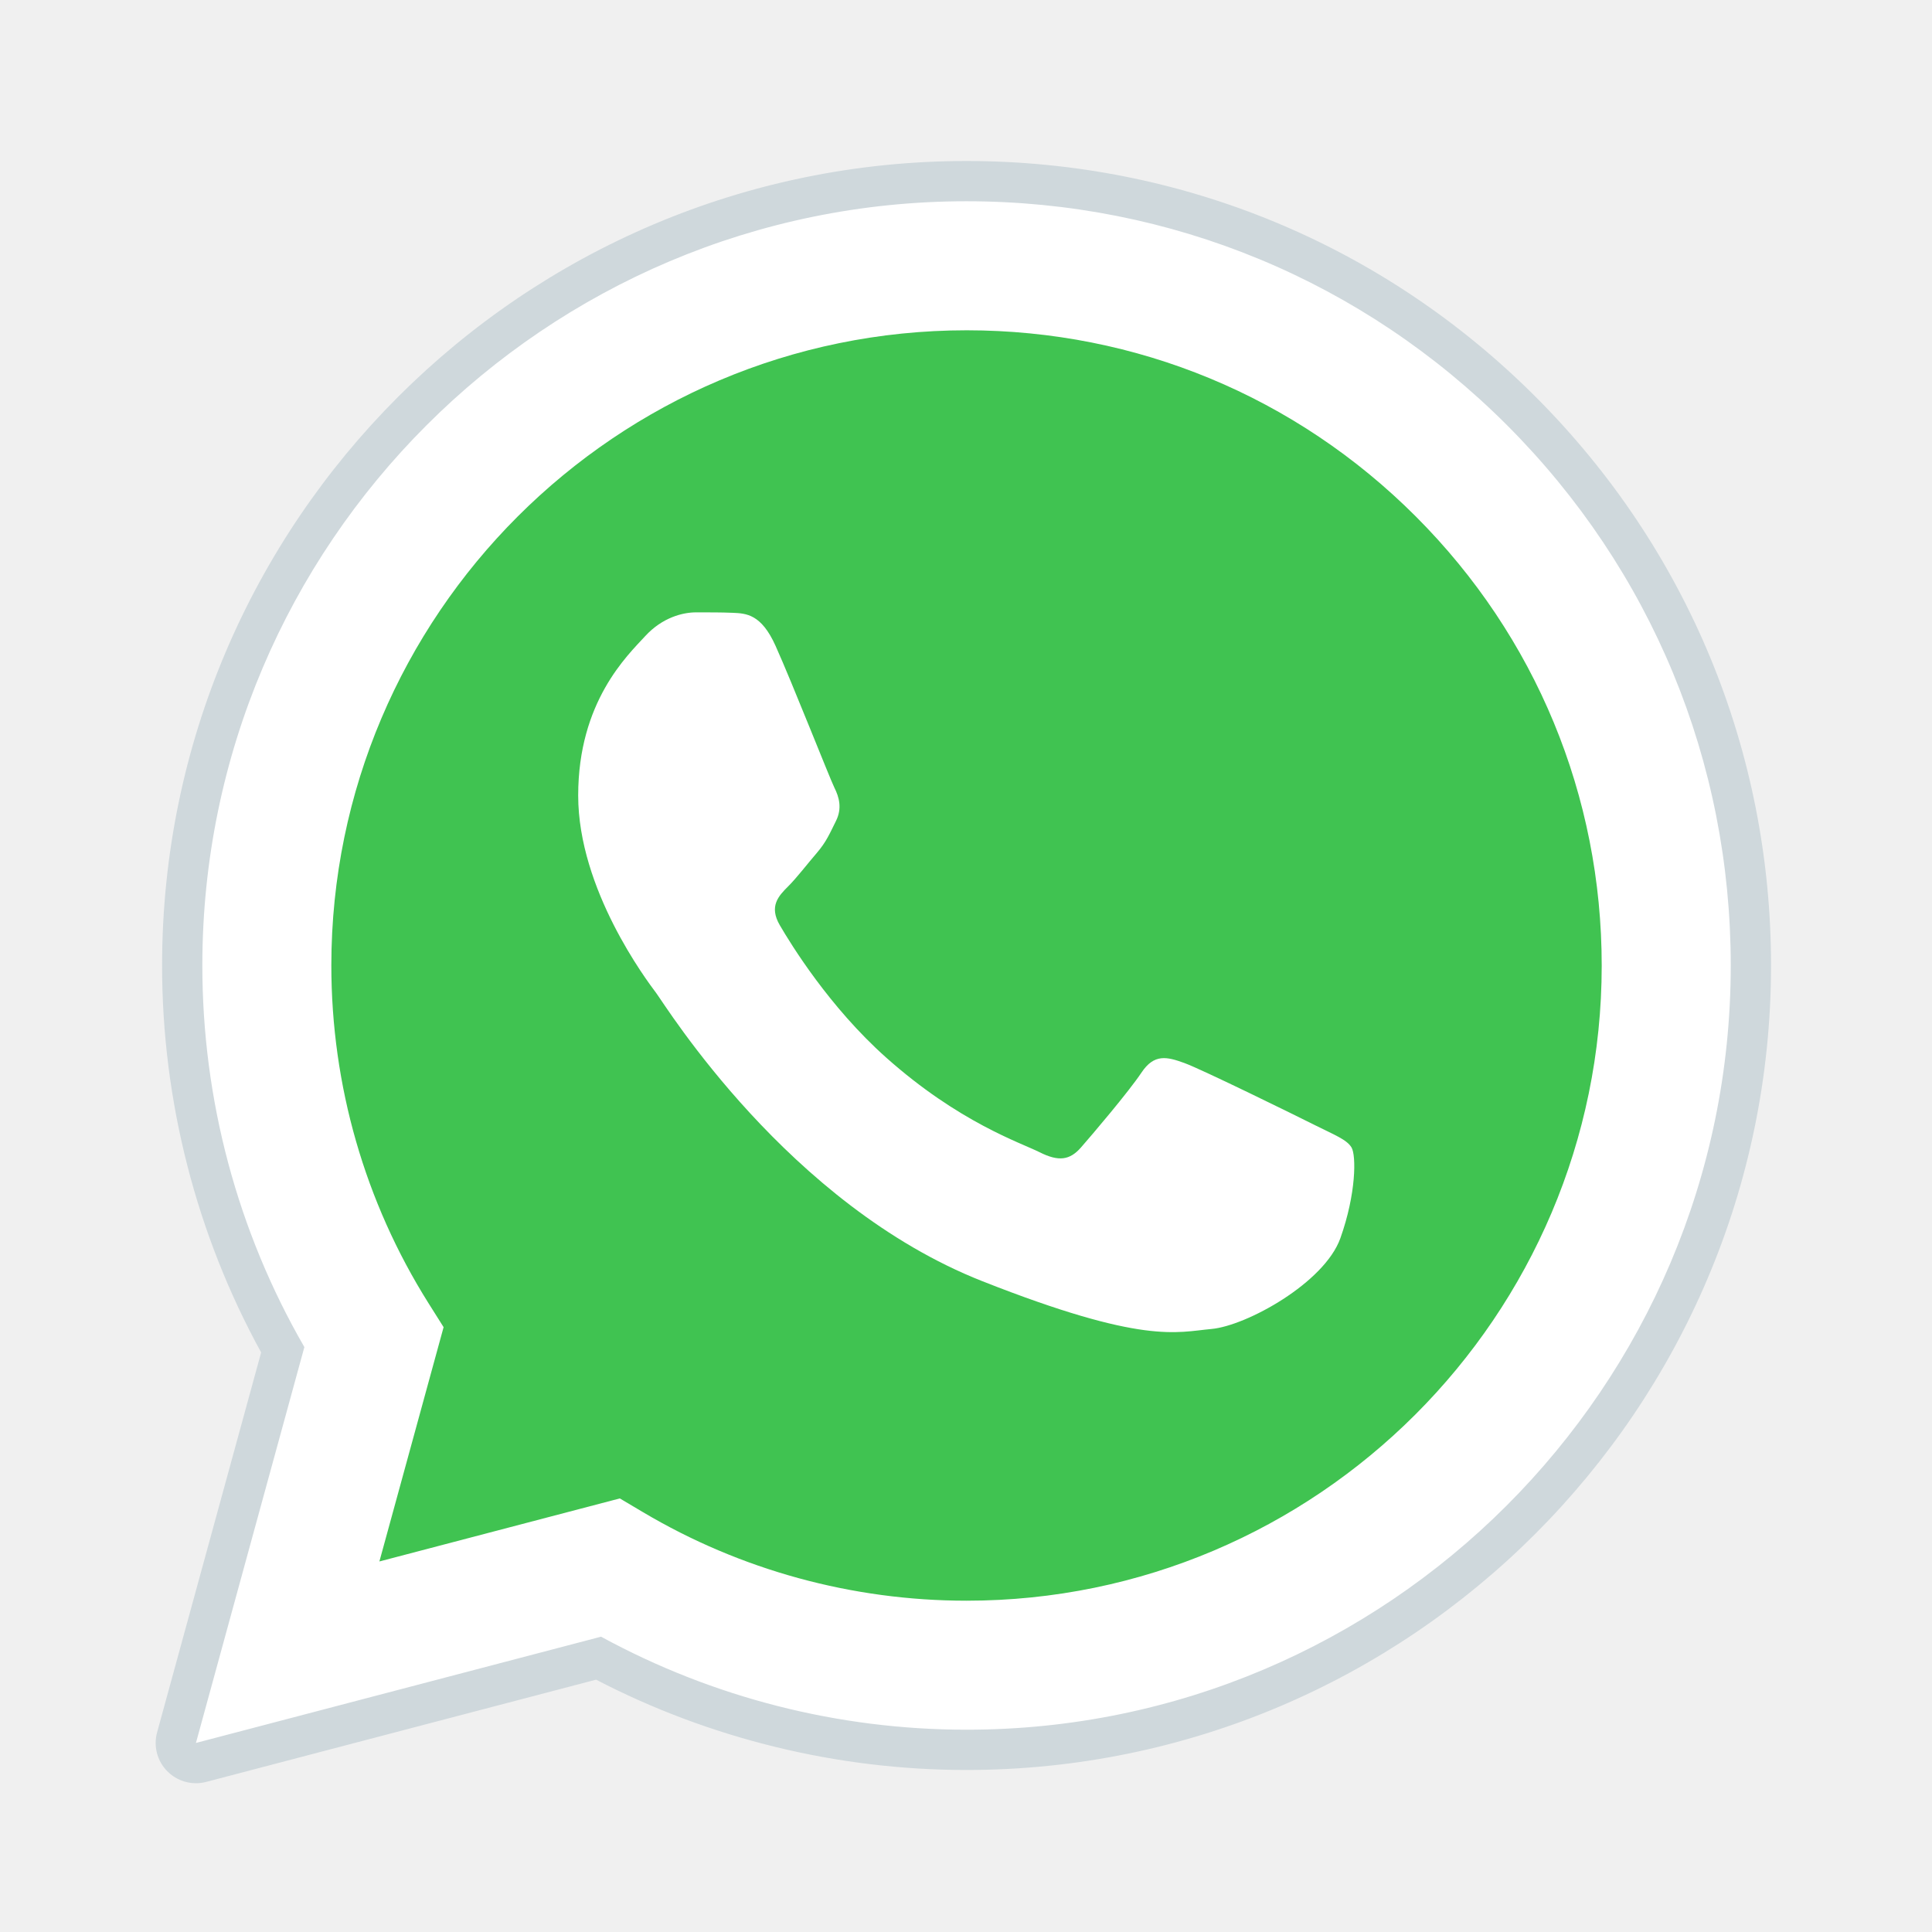
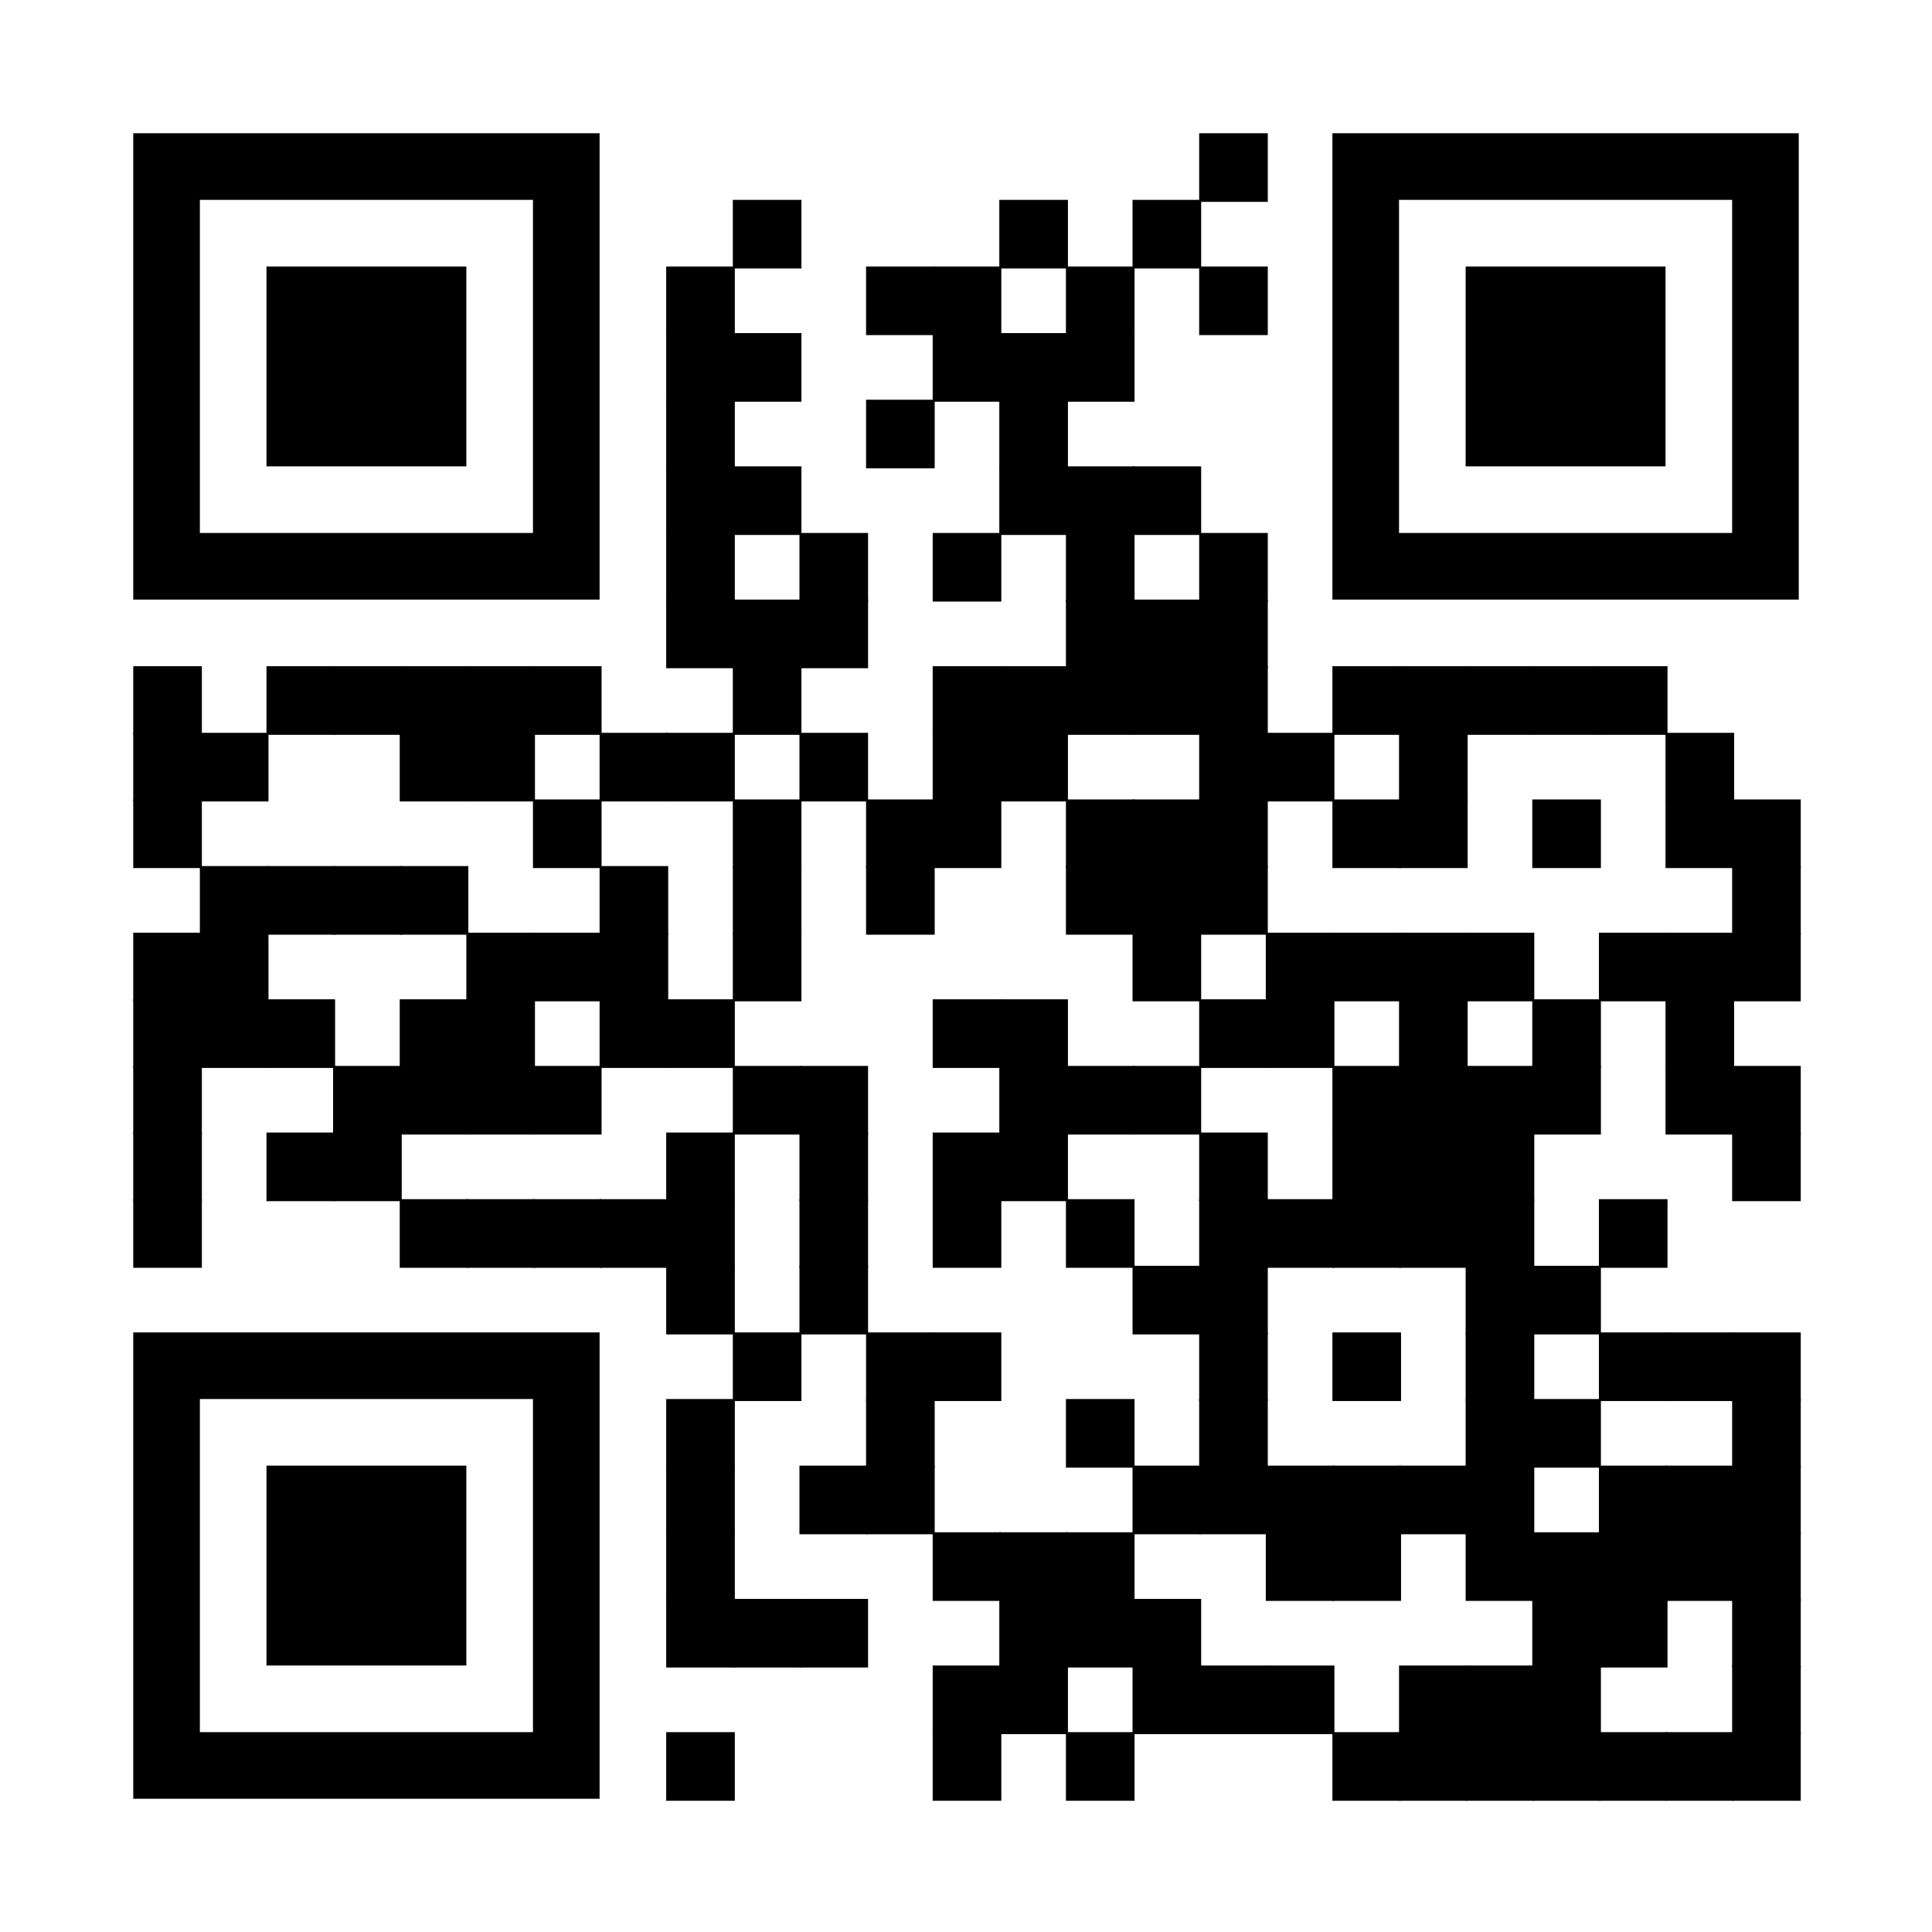
- <svg xmlns="http://www.w3.org/2000/svg" viewBox="0 0 48 48" width="96px" height="96px" fill-rule="evenodd" clip-rule="evenodd">
-   <path fill="#fff" d="M4.868,43.303l2.694-9.835C5.9,30.59,5.026,27.324,5.027,23.979C5.032,13.514,13.548,5,24.014,5c5.079,0.002,9.845,1.979,13.43,5.566c3.584,3.588,5.558,8.356,5.556,13.428c-0.004,10.465-8.522,18.98-18.986,18.98c-0.001,0,0,0,0,0h-0.008c-3.177-0.001-6.3-0.798-9.073-2.311L4.868,43.303z" />
-   <path fill="#fff" d="M4.868,43.803c-0.132,0-0.26-0.052-0.355-0.148c-0.125-0.127-0.174-0.312-0.127-0.483l2.639-9.636c-1.636-2.906-2.499-6.206-2.497-9.556C4.532,13.238,13.273,4.5,24.014,4.5c5.21,0.002,10.105,2.031,13.784,5.713c3.679,3.683,5.704,8.577,5.702,13.781c-0.004,10.741-8.746,19.48-19.486,19.48c-3.189-0.001-6.344-0.788-9.144-2.277l-9.875,2.589C4.953,43.798,4.911,43.803,4.868,43.803z" />
-   <path fill="#cfd8dc" d="M24.014,5c5.079,0.002,9.845,1.979,13.43,5.566c3.584,3.588,5.558,8.356,5.556,13.428c-0.004,10.465-8.522,18.98-18.986,18.98h-0.008c-3.177-0.001-6.3-0.798-9.073-2.311L4.868,43.303l2.694-9.835C5.9,30.59,5.026,27.324,5.027,23.979C5.032,13.514,13.548,5,24.014,5 M24.014,42.974C24.014,42.974,24.014,42.974,24.014,42.974C24.014,42.974,24.014,42.974,24.014,42.974 M24.014,42.974C24.014,42.974,24.014,42.974,24.014,42.974C24.014,42.974,24.014,42.974,24.014,42.974 M24.014,4C24.014,4,24.014,4,24.014,4C12.998,4,4.032,12.962,4.027,23.979c-0.001,3.367,0.849,6.685,2.461,9.622l-2.585,9.439c-0.094,0.345,0.002,0.713,0.254,0.967c0.19,0.192,0.447,0.297,0.711,0.297c0.085,0,0.17-0.011,0.254-0.033l9.687-2.54c2.828,1.468,5.998,2.243,9.197,2.244c11.024,0,19.99-8.963,19.995-19.98c0.002-5.339-2.075-10.359-5.848-14.135C34.378,6.083,29.357,4.002,24.014,4L24.014,4z" />
-   <path fill="#40c351" d="M35.176,12.832c-2.98-2.982-6.941-4.625-11.157-4.626c-8.704,0-15.783,7.076-15.787,15.774c-0.001,2.981,0.833,5.883,2.413,8.396l0.376,0.597l-1.595,5.821l5.973-1.566l0.577,0.342c2.422,1.438,5.2,2.198,8.032,2.199h0.006c8.698,0,15.777-7.077,15.78-15.776C39.795,19.778,38.156,15.814,35.176,12.832z" />
-   <path fill="#fff" fill-rule="evenodd" d="M19.268,16.045c-0.355-0.79-0.729-0.806-1.068-0.82c-0.277-0.012-0.593-0.011-0.909-0.011c-0.316,0-0.83,0.119-1.265,0.594c-0.435,0.475-1.661,1.622-1.661,3.956c0,2.334,1.7,4.59,1.937,4.906c0.237,0.316,3.282,5.259,8.104,7.161c4.007,1.58,4.823,1.266,5.693,1.187c0.87-0.079,2.807-1.147,3.202-2.255c0.395-1.108,0.395-2.057,0.277-2.255c-0.119-0.198-0.435-0.316-0.909-0.554s-2.807-1.385-3.242-1.543c-0.435-0.158-0.751-0.237-1.068,0.238c-0.316,0.474-1.225,1.543-1.502,1.859c-0.277,0.317-0.554,0.357-1.028,0.119c-0.474-0.238-2.002-0.738-3.815-2.354c-1.41-1.257-2.362-2.81-2.639-3.285c-0.277-0.474-0.03-0.731,0.208-0.968c0.213-0.213,0.474-0.554,0.712-0.831c0.237-0.277,0.316-0.475,0.474-0.791c0.158-0.317,0.079-0.594-0.04-0.831C20.612,19.329,19.69,16.983,19.268,16.045z" clip-rule="evenodd" />
+ <svg xmlns="http://www.w3.org/2000/svg" xml:space="preserve" width="696" height="696" viewBox="0 0 696 696">
+   <rect width="696" height="696" fill="#ffffff" x="0" y="0" />
+   <g fill="#000000">
+     <g transform="translate(432,48) scale(4.12)">
+       <rect width="6" height="6" />
+     </g>
+     <g transform="translate(264,72) scale(4.12)">
+       <rect width="6" height="6" />
+     </g>
+     <g transform="translate(360,72) scale(4.12)">
+       <rect width="6" height="6" />
+     </g>
+     <g transform="translate(408,72) scale(4.12)">
+       <rect width="6" height="6" />
+     </g>
+     <g transform="translate(240,96) scale(4.12)">
+       <rect width="6" height="6" />
+     </g>
+     <g transform="translate(312,96) scale(4.12)">
+       <rect width="6" height="6" />
+     </g>
+     <g transform="translate(336,96) scale(4.12)">
+       <rect width="6" height="6" />
+     </g>
+     <g transform="translate(384,96) scale(4.12)">
+       <rect width="6" height="6" />
+     </g>
+     <g transform="translate(432,96) scale(4.12)">
+       <rect width="6" height="6" />
+     </g>
+     <g transform="translate(240,120) scale(4.12)">
+       <rect width="6" height="6" />
+     </g>
+     <g transform="translate(264,120) scale(4.12)">
+       <rect width="6" height="6" />
+     </g>
+     <g transform="translate(336,120) scale(4.12)">
+       <rect width="6" height="6" />
+     </g>
+     <g transform="translate(360,120) scale(4.12)">
+       <rect width="6" height="6" />
+     </g>
+     <g transform="translate(384,120) scale(4.12)">
+       <rect width="6" height="6" />
+     </g>
+     <g transform="translate(240,144) scale(4.12)">
+       <rect width="6" height="6" />
+     </g>
+     <g transform="translate(312,144) scale(4.12)">
+       <rect width="6" height="6" />
+     </g>
+     <g transform="translate(360,144) scale(4.12)">
+       <rect width="6" height="6" />
+     </g>
+     <g transform="translate(240,168) scale(4.12)">
+       <rect width="6" height="6" />
+     </g>
+     <g transform="translate(264,168) scale(4.12)">
+       <rect width="6" height="6" />
+     </g>
+     <g transform="translate(360,168) scale(4.12)">
+       <rect width="6" height="6" />
+     </g>
+     <g transform="translate(384,168) scale(4.12)">
+       <rect width="6" height="6" />
+     </g>
+     <g transform="translate(408,168) scale(4.12)">
+       <rect width="6" height="6" />
+     </g>
+     <g transform="translate(240,192) scale(4.12)">
+       <rect width="6" height="6" />
+     </g>
+     <g transform="translate(288,192) scale(4.12)">
+       <rect width="6" height="6" />
+     </g>
+     <g transform="translate(336,192) scale(4.12)">
+       <rect width="6" height="6" />
+     </g>
+     <g transform="translate(384,192) scale(4.12)">
+       <rect width="6" height="6" />
+     </g>
+     <g transform="translate(432,192) scale(4.12)">
+       <rect width="6" height="6" />
+     </g>
+     <g transform="translate(240,216) scale(4.12)">
+       <rect width="6" height="6" />
+     </g>
+     <g transform="translate(264,216) scale(4.12)">
+       <rect width="6" height="6" />
+     </g>
+     <g transform="translate(288,216) scale(4.12)">
+       <rect width="6" height="6" />
+     </g>
+     <g transform="translate(384,216) scale(4.12)">
+       <rect width="6" height="6" />
+     </g>
+     <g transform="translate(408,216) scale(4.12)">
+       <rect width="6" height="6" />
+     </g>
+     <g transform="translate(432,216) scale(4.12)">
+       <rect width="6" height="6" />
+     </g>
+     <g transform="translate(48,240) scale(4.12)">
+       <rect width="6" height="6" />
+     </g>
+     <g transform="translate(96,240) scale(4.12)">
+       <rect width="6" height="6" />
+     </g>
+     <g transform="translate(120,240) scale(4.12)">
+       <rect width="6" height="6" />
+     </g>
+     <g transform="translate(144,240) scale(4.12)">
+       <rect width="6" height="6" />
+     </g>
+     <g transform="translate(168,240) scale(4.12)">
+       <rect width="6" height="6" />
+     </g>
+     <g transform="translate(192,240) scale(4.12)">
+       <rect width="6" height="6" />
+     </g>
+     <g transform="translate(264,240) scale(4.12)">
+       <rect width="6" height="6" />
+     </g>
+     <g transform="translate(336,240) scale(4.12)">
+       <rect width="6" height="6" />
+     </g>
+     <g transform="translate(360,240) scale(4.12)">
+       <rect width="6" height="6" />
+     </g>
+     <g transform="translate(384,240) scale(4.12)">
+       <rect width="6" height="6" />
+     </g>
+     <g transform="translate(408,240) scale(4.12)">
+       <rect width="6" height="6" />
+     </g>
+     <g transform="translate(432,240) scale(4.12)">
+       <rect width="6" height="6" />
+     </g>
+     <g transform="translate(480,240) scale(4.12)">
+       <rect width="6" height="6" />
+     </g>
+     <g transform="translate(504,240) scale(4.12)">
+       <rect width="6" height="6" />
+     </g>
+     <g transform="translate(528,240) scale(4.12)">
+       <rect width="6" height="6" />
+     </g>
+     <g transform="translate(552,240) scale(4.12)">
+       <rect width="6" height="6" />
+     </g>
+     <g transform="translate(576,240) scale(4.12)">
+       <rect width="6" height="6" />
+     </g>
+     <g transform="translate(48,264) scale(4.12)">
+       <rect width="6" height="6" />
+     </g>
+     <g transform="translate(72,264) scale(4.12)">
+       <rect width="6" height="6" />
+     </g>
+     <g transform="translate(144,264) scale(4.12)">
+       <rect width="6" height="6" />
+     </g>
+     <g transform="translate(168,264) scale(4.12)">
+       <rect width="6" height="6" />
+     </g>
+     <g transform="translate(216,264) scale(4.12)">
+       <rect width="6" height="6" />
+     </g>
+     <g transform="translate(240,264) scale(4.12)">
+       <rect width="6" height="6" />
+     </g>
+     <g transform="translate(288,264) scale(4.12)">
+       <rect width="6" height="6" />
+     </g>
+     <g transform="translate(336,264) scale(4.12)">
+       <rect width="6" height="6" />
+     </g>
+     <g transform="translate(360,264) scale(4.12)">
+       <rect width="6" height="6" />
+     </g>
+     <g transform="translate(432,264) scale(4.12)">
+       <rect width="6" height="6" />
+     </g>
+     <g transform="translate(456,264) scale(4.12)">
+       <rect width="6" height="6" />
+     </g>
+     <g transform="translate(504,264) scale(4.12)">
+       <rect width="6" height="6" />
+     </g>
+     <g transform="translate(600,264) scale(4.12)">
+       <rect width="6" height="6" />
+     </g>
+     <g transform="translate(48,288) scale(4.12)">
+       <rect width="6" height="6" />
+     </g>
+     <g transform="translate(192,288) scale(4.12)">
+       <rect width="6" height="6" />
+     </g>
+     <g transform="translate(264,288) scale(4.12)">
+       <rect width="6" height="6" />
+     </g>
+     <g transform="translate(312,288) scale(4.12)">
+       <rect width="6" height="6" />
+     </g>
+     <g transform="translate(336,288) scale(4.12)">
+       <rect width="6" height="6" />
+     </g>
+     <g transform="translate(384,288) scale(4.12)">
+       <rect width="6" height="6" />
+     </g>
+     <g transform="translate(408,288) scale(4.12)">
+       <rect width="6" height="6" />
+     </g>
+     <g transform="translate(432,288) scale(4.12)">
+       <rect width="6" height="6" />
+     </g>
+     <g transform="translate(480,288) scale(4.12)">
+       <rect width="6" height="6" />
+     </g>
+     <g transform="translate(504,288) scale(4.12)">
+       <rect width="6" height="6" />
+     </g>
+     <g transform="translate(552,288) scale(4.12)">
+       <rect width="6" height="6" />
+     </g>
+     <g transform="translate(600,288) scale(4.12)">
+       <rect width="6" height="6" />
+     </g>
+     <g transform="translate(624,288) scale(4.12)">
+       <rect width="6" height="6" />
+     </g>
+     <g transform="translate(72,312) scale(4.12)">
+       <rect width="6" height="6" />
+     </g>
+     <g transform="translate(96,312) scale(4.12)">
+       <rect width="6" height="6" />
+     </g>
+     <g transform="translate(120,312) scale(4.12)">
+       <rect width="6" height="6" />
+     </g>
+     <g transform="translate(144,312) scale(4.12)">
+       <rect width="6" height="6" />
+     </g>
+     <g transform="translate(216,312) scale(4.12)">
+       <rect width="6" height="6" />
+     </g>
+     <g transform="translate(264,312) scale(4.12)">
+       <rect width="6" height="6" />
+     </g>
+     <g transform="translate(312,312) scale(4.12)">
+       <rect width="6" height="6" />
+     </g>
+     <g transform="translate(384,312) scale(4.12)">
+       <rect width="6" height="6" />
+     </g>
+     <g transform="translate(408,312) scale(4.12)">
+       <rect width="6" height="6" />
+     </g>
+     <g transform="translate(432,312) scale(4.12)">
+       <rect width="6" height="6" />
+     </g>
+     <g transform="translate(624,312) scale(4.12)">
+       <rect width="6" height="6" />
+     </g>
+     <g transform="translate(48,336) scale(4.12)">
+       <rect width="6" height="6" />
+     </g>
+     <g transform="translate(72,336) scale(4.12)">
+       <rect width="6" height="6" />
+     </g>
+     <g transform="translate(168,336) scale(4.12)">
+       <rect width="6" height="6" />
+     </g>
+     <g transform="translate(192,336) scale(4.12)">
+       <rect width="6" height="6" />
+     </g>
+     <g transform="translate(216,336) scale(4.12)">
+       <rect width="6" height="6" />
+     </g>
+     <g transform="translate(264,336) scale(4.12)">
+       <rect width="6" height="6" />
+     </g>
+     <g transform="translate(408,336) scale(4.12)">
+       <rect width="6" height="6" />
+     </g>
+     <g transform="translate(456,336) scale(4.12)">
+       <rect width="6" height="6" />
+     </g>
+     <g transform="translate(480,336) scale(4.12)">
+       <rect width="6" height="6" />
+     </g>
+     <g transform="translate(504,336) scale(4.12)">
+       <rect width="6" height="6" />
+     </g>
+     <g transform="translate(528,336) scale(4.12)">
+       <rect width="6" height="6" />
+     </g>
+     <g transform="translate(576,336) scale(4.12)">
+       <rect width="6" height="6" />
+     </g>
+     <g transform="translate(600,336) scale(4.12)">
+       <rect width="6" height="6" />
+     </g>
+     <g transform="translate(624,336) scale(4.12)">
+       <rect width="6" height="6" />
+     </g>
+     <g transform="translate(48,360) scale(4.12)">
+       <rect width="6" height="6" />
+     </g>
+     <g transform="translate(72,360) scale(4.12)">
+       <rect width="6" height="6" />
+     </g>
+     <g transform="translate(96,360) scale(4.12)">
+       <rect width="6" height="6" />
+     </g>
+     <g transform="translate(144,360) scale(4.12)">
+       <rect width="6" height="6" />
+     </g>
+     <g transform="translate(168,360) scale(4.12)">
+       <rect width="6" height="6" />
+     </g>
+     <g transform="translate(216,360) scale(4.12)">
+       <rect width="6" height="6" />
+     </g>
+     <g transform="translate(240,360) scale(4.12)">
+       <rect width="6" height="6" />
+     </g>
+     <g transform="translate(336,360) scale(4.12)">
+       <rect width="6" height="6" />
+     </g>
+     <g transform="translate(360,360) scale(4.12)">
+       <rect width="6" height="6" />
+     </g>
+     <g transform="translate(432,360) scale(4.12)">
+       <rect width="6" height="6" />
+     </g>
+     <g transform="translate(456,360) scale(4.12)">
+       <rect width="6" height="6" />
+     </g>
+     <g transform="translate(504,360) scale(4.12)">
+       <rect width="6" height="6" />
+     </g>
+     <g transform="translate(552,360) scale(4.12)">
+       <rect width="6" height="6" />
+     </g>
+     <g transform="translate(600,360) scale(4.12)">
+       <rect width="6" height="6" />
+     </g>
+     <g transform="translate(48,384) scale(4.12)">
+       <rect width="6" height="6" />
+     </g>
+     <g transform="translate(120,384) scale(4.12)">
+       <rect width="6" height="6" />
+     </g>
+     <g transform="translate(144,384) scale(4.12)">
+       <rect width="6" height="6" />
+     </g>
+     <g transform="translate(168,384) scale(4.12)">
+       <rect width="6" height="6" />
+     </g>
+     <g transform="translate(192,384) scale(4.12)">
+       <rect width="6" height="6" />
+     </g>
+     <g transform="translate(264,384) scale(4.12)">
+       <rect width="6" height="6" />
+     </g>
+     <g transform="translate(288,384) scale(4.12)">
+       <rect width="6" height="6" />
+     </g>
+     <g transform="translate(360,384) scale(4.12)">
+       <rect width="6" height="6" />
+     </g>
+     <g transform="translate(384,384) scale(4.12)">
+       <rect width="6" height="6" />
+     </g>
+     <g transform="translate(408,384) scale(4.12)">
+       <rect width="6" height="6" />
+     </g>
+     <g transform="translate(480,384) scale(4.12)">
+       <rect width="6" height="6" />
+     </g>
+     <g transform="translate(504,384) scale(4.12)">
+       <rect width="6" height="6" />
+     </g>
+     <g transform="translate(528,384) scale(4.12)">
+       <rect width="6" height="6" />
+     </g>
+     <g transform="translate(552,384) scale(4.12)">
+       <rect width="6" height="6" />
+     </g>
+     <g transform="translate(600,384) scale(4.12)">
+       <rect width="6" height="6" />
+     </g>
+     <g transform="translate(624,384) scale(4.12)">
+       <rect width="6" height="6" />
+     </g>
+     <g transform="translate(48,408) scale(4.12)">
+       <rect width="6" height="6" />
+     </g>
+     <g transform="translate(96,408) scale(4.12)">
+       <rect width="6" height="6" />
+     </g>
+     <g transform="translate(120,408) scale(4.12)">
+       <rect width="6" height="6" />
+     </g>
+     <g transform="translate(240,408) scale(4.12)">
+       <rect width="6" height="6" />
+     </g>
+     <g transform="translate(288,408) scale(4.12)">
+       <rect width="6" height="6" />
+     </g>
+     <g transform="translate(336,408) scale(4.12)">
+       <rect width="6" height="6" />
+     </g>
+     <g transform="translate(360,408) scale(4.12)">
+       <rect width="6" height="6" />
+     </g>
+     <g transform="translate(432,408) scale(4.12)">
+       <rect width="6" height="6" />
+     </g>
+     <g transform="translate(480,408) scale(4.12)">
+       <rect width="6" height="6" />
+     </g>
+     <g transform="translate(504,408) scale(4.12)">
+       <rect width="6" height="6" />
+     </g>
+     <g transform="translate(528,408) scale(4.12)">
+       <rect width="6" height="6" />
+     </g>
+     <g transform="translate(624,408) scale(4.12)">
+       <rect width="6" height="6" />
+     </g>
+     <g transform="translate(48,432) scale(4.12)">
+       <rect width="6" height="6" />
+     </g>
+     <g transform="translate(144,432) scale(4.12)">
+       <rect width="6" height="6" />
+     </g>
+     <g transform="translate(168,432) scale(4.12)">
+       <rect width="6" height="6" />
+     </g>
+     <g transform="translate(192,432) scale(4.12)">
+       <rect width="6" height="6" />
+     </g>
+     <g transform="translate(216,432) scale(4.12)">
+       <rect width="6" height="6" />
+     </g>
+     <g transform="translate(240,432) scale(4.12)">
+       <rect width="6" height="6" />
+     </g>
+     <g transform="translate(288,432) scale(4.12)">
+       <rect width="6" height="6" />
+     </g>
+     <g transform="translate(336,432) scale(4.12)">
+       <rect width="6" height="6" />
+     </g>
+     <g transform="translate(384,432) scale(4.12)">
+       <rect width="6" height="6" />
+     </g>
+     <g transform="translate(432,432) scale(4.12)">
+       <rect width="6" height="6" />
+     </g>
+     <g transform="translate(456,432) scale(4.12)">
+       <rect width="6" height="6" />
+     </g>
+     <g transform="translate(480,432) scale(4.12)">
+       <rect width="6" height="6" />
+     </g>
+     <g transform="translate(504,432) scale(4.12)">
+       <rect width="6" height="6" />
+     </g>
+     <g transform="translate(528,432) scale(4.12)">
+       <rect width="6" height="6" />
+     </g>
+     <g transform="translate(576,432) scale(4.12)">
+       <rect width="6" height="6" />
+     </g>
+     <g transform="translate(240,456) scale(4.12)">
+       <rect width="6" height="6" />
+     </g>
+     <g transform="translate(288,456) scale(4.12)">
+       <rect width="6" height="6" />
+     </g>
+     <g transform="translate(408,456) scale(4.12)">
+       <rect width="6" height="6" />
+     </g>
+     <g transform="translate(432,456) scale(4.12)">
+       <rect width="6" height="6" />
+     </g>
+     <g transform="translate(528,456) scale(4.12)">
+       <rect width="6" height="6" />
+     </g>
+     <g transform="translate(552,456) scale(4.12)">
+       <rect width="6" height="6" />
+     </g>
+     <g transform="translate(264,480) scale(4.12)">
+       <rect width="6" height="6" />
+     </g>
+     <g transform="translate(312,480) scale(4.12)">
+       <rect width="6" height="6" />
+     </g>
+     <g transform="translate(336,480) scale(4.12)">
+       <rect width="6" height="6" />
+     </g>
+     <g transform="translate(432,480) scale(4.12)">
+       <rect width="6" height="6" />
+     </g>
+     <g transform="translate(480,480) scale(4.12)">
+       <rect width="6" height="6" />
+     </g>
+     <g transform="translate(528,480) scale(4.12)">
+       <rect width="6" height="6" />
+     </g>
+     <g transform="translate(576,480) scale(4.12)">
+       <rect width="6" height="6" />
+     </g>
+     <g transform="translate(600,480) scale(4.12)">
+       <rect width="6" height="6" />
+     </g>
+     <g transform="translate(624,480) scale(4.12)">
+       <rect width="6" height="6" />
+     </g>
+     <g transform="translate(240,504) scale(4.12)">
+       <rect width="6" height="6" />
+     </g>
+     <g transform="translate(312,504) scale(4.12)">
+       <rect width="6" height="6" />
+     </g>
+     <g transform="translate(384,504) scale(4.12)">
+       <rect width="6" height="6" />
+     </g>
+     <g transform="translate(432,504) scale(4.12)">
+       <rect width="6" height="6" />
+     </g>
+     <g transform="translate(528,504) scale(4.12)">
+       <rect width="6" height="6" />
+     </g>
+     <g transform="translate(552,504) scale(4.12)">
+       <rect width="6" height="6" />
+     </g>
+     <g transform="translate(624,504) scale(4.12)">
+       <rect width="6" height="6" />
+     </g>
+     <g transform="translate(240,528) scale(4.12)">
+       <rect width="6" height="6" />
+     </g>
+     <g transform="translate(288,528) scale(4.12)">
+       <rect width="6" height="6" />
+     </g>
+     <g transform="translate(312,528) scale(4.12)">
+       <rect width="6" height="6" />
+     </g>
+     <g transform="translate(408,528) scale(4.12)">
+       <rect width="6" height="6" />
+     </g>
+     <g transform="translate(432,528) scale(4.12)">
+       <rect width="6" height="6" />
+     </g>
+     <g transform="translate(456,528) scale(4.12)">
+       <rect width="6" height="6" />
+     </g>
+     <g transform="translate(480,528) scale(4.12)">
+       <rect width="6" height="6" />
+     </g>
+     <g transform="translate(504,528) scale(4.12)">
+       <rect width="6" height="6" />
+     </g>
+     <g transform="translate(528,528) scale(4.12)">
+       <rect width="6" height="6" />
+     </g>
+     <g transform="translate(576,528) scale(4.12)">
+       <rect width="6" height="6" />
+     </g>
+     <g transform="translate(600,528) scale(4.12)">
+       <rect width="6" height="6" />
+     </g>
+     <g transform="translate(624,528) scale(4.12)">
+       <rect width="6" height="6" />
+     </g>
+     <g transform="translate(240,552) scale(4.12)">
+       <rect width="6" height="6" />
+     </g>
+     <g transform="translate(336,552) scale(4.12)">
+       <rect width="6" height="6" />
+     </g>
+     <g transform="translate(360,552) scale(4.12)">
+       <rect width="6" height="6" />
+     </g>
+     <g transform="translate(384,552) scale(4.12)">
+       <rect width="6" height="6" />
+     </g>
+     <g transform="translate(456,552) scale(4.12)">
+       <rect width="6" height="6" />
+     </g>
+     <g transform="translate(480,552) scale(4.12)">
+       <rect width="6" height="6" />
+     </g>
+     <g transform="translate(528,552) scale(4.12)">
+       <rect width="6" height="6" />
+     </g>
+     <g transform="translate(552,552) scale(4.12)">
+       <rect width="6" height="6" />
+     </g>
+     <g transform="translate(576,552) scale(4.12)">
+       <rect width="6" height="6" />
+     </g>
+     <g transform="translate(600,552) scale(4.12)">
+       <rect width="6" height="6" />
+     </g>
+     <g transform="translate(624,552) scale(4.12)">
+       <rect width="6" height="6" />
+     </g>
+     <g transform="translate(240,576) scale(4.12)">
+       <rect width="6" height="6" />
+     </g>
+     <g transform="translate(264,576) scale(4.12)">
+       <rect width="6" height="6" />
+     </g>
+     <g transform="translate(288,576) scale(4.12)">
+       <rect width="6" height="6" />
+     </g>
+     <g transform="translate(360,576) scale(4.12)">
+       <rect width="6" height="6" />
+     </g>
+     <g transform="translate(384,576) scale(4.12)">
+       <rect width="6" height="6" />
+     </g>
+     <g transform="translate(408,576) scale(4.12)">
+       <rect width="6" height="6" />
+     </g>
+     <g transform="translate(552,576) scale(4.12)">
+       <rect width="6" height="6" />
+     </g>
+     <g transform="translate(576,576) scale(4.12)">
+       <rect width="6" height="6" />
+     </g>
+     <g transform="translate(624,576) scale(4.12)">
+       <rect width="6" height="6" />
+     </g>
+     <g transform="translate(336,600) scale(4.12)">
+       <rect width="6" height="6" />
+     </g>
+     <g transform="translate(360,600) scale(4.12)">
+       <rect width="6" height="6" />
+     </g>
+     <g transform="translate(408,600) scale(4.12)">
+       <rect width="6" height="6" />
+     </g>
+     <g transform="translate(432,600) scale(4.12)">
+       <rect width="6" height="6" />
+     </g>
+     <g transform="translate(456,600) scale(4.12)">
+       <rect width="6" height="6" />
+     </g>
+     <g transform="translate(504,600) scale(4.12)">
+       <rect width="6" height="6" />
+     </g>
+     <g transform="translate(528,600) scale(4.12)">
+       <rect width="6" height="6" />
+     </g>
+     <g transform="translate(552,600) scale(4.12)">
+       <rect width="6" height="6" />
+     </g>
+     <g transform="translate(624,600) scale(4.12)">
+       <rect width="6" height="6" />
+     </g>
+     <g transform="translate(240,624) scale(4.12)">
+       <rect width="6" height="6" />
+     </g>
+     <g transform="translate(336,624) scale(4.12)">
+       <rect width="6" height="6" />
+     </g>
+     <g transform="translate(384,624) scale(4.12)">
+       <rect width="6" height="6" />
+     </g>
+     <g transform="translate(480,624) scale(4.12)">
+       <rect width="6" height="6" />
+     </g>
+     <g transform="translate(504,624) scale(4.12)">
+       <rect width="6" height="6" />
+     </g>
+     <g transform="translate(528,624) scale(4.12)">
+       <rect width="6" height="6" />
+     </g>
+     <g transform="translate(552,624) scale(4.12)">
+       <rect width="6" height="6" />
+     </g>
+     <g transform="translate(576,624) scale(4.12)">
+       <rect width="6" height="6" />
+     </g>
+     <g transform="translate(600,624) scale(4.12)">
+       <rect width="6" height="6" />
+     </g>
+     <g transform="translate(624,624) scale(4.12)">
+       <rect width="6" height="6" />
+     </g>
+     <g transform="translate(48,48)">
+       <g transform="scale(12)">
+         <path d="M0,0v14h14V0H0z M12,12H2V2h10V12z" />
+       </g>
+     </g>
+     <g transform="translate(480,48)">
+       <g transform="scale(12)">
+         <path d="M0,0v14h14V0H0z M12,12H2V2h10V12z" />
+       </g>
+     </g>
+     <g transform="translate(48,480)">
+       <g transform="scale(12)">
+         <path d="M0,0v14h14V0H0z M12,12H2V2h10V12z" />
+       </g>
+     </g>
+     <g transform="translate(96,96)">
+       <g transform="scale(12)">
+         <rect width="6" height="6" />
+       </g>
+     </g>
+     <g transform="translate(528,96)">
+       <g transform="scale(12)">
+         <rect width="6" height="6" />
+       </g>
+     </g>
+     <g transform="translate(96,528)">
+       <g transform="scale(12)">
+         <rect width="6" height="6" />
+       </g>
+     </g>
+   </g>
</svg>
